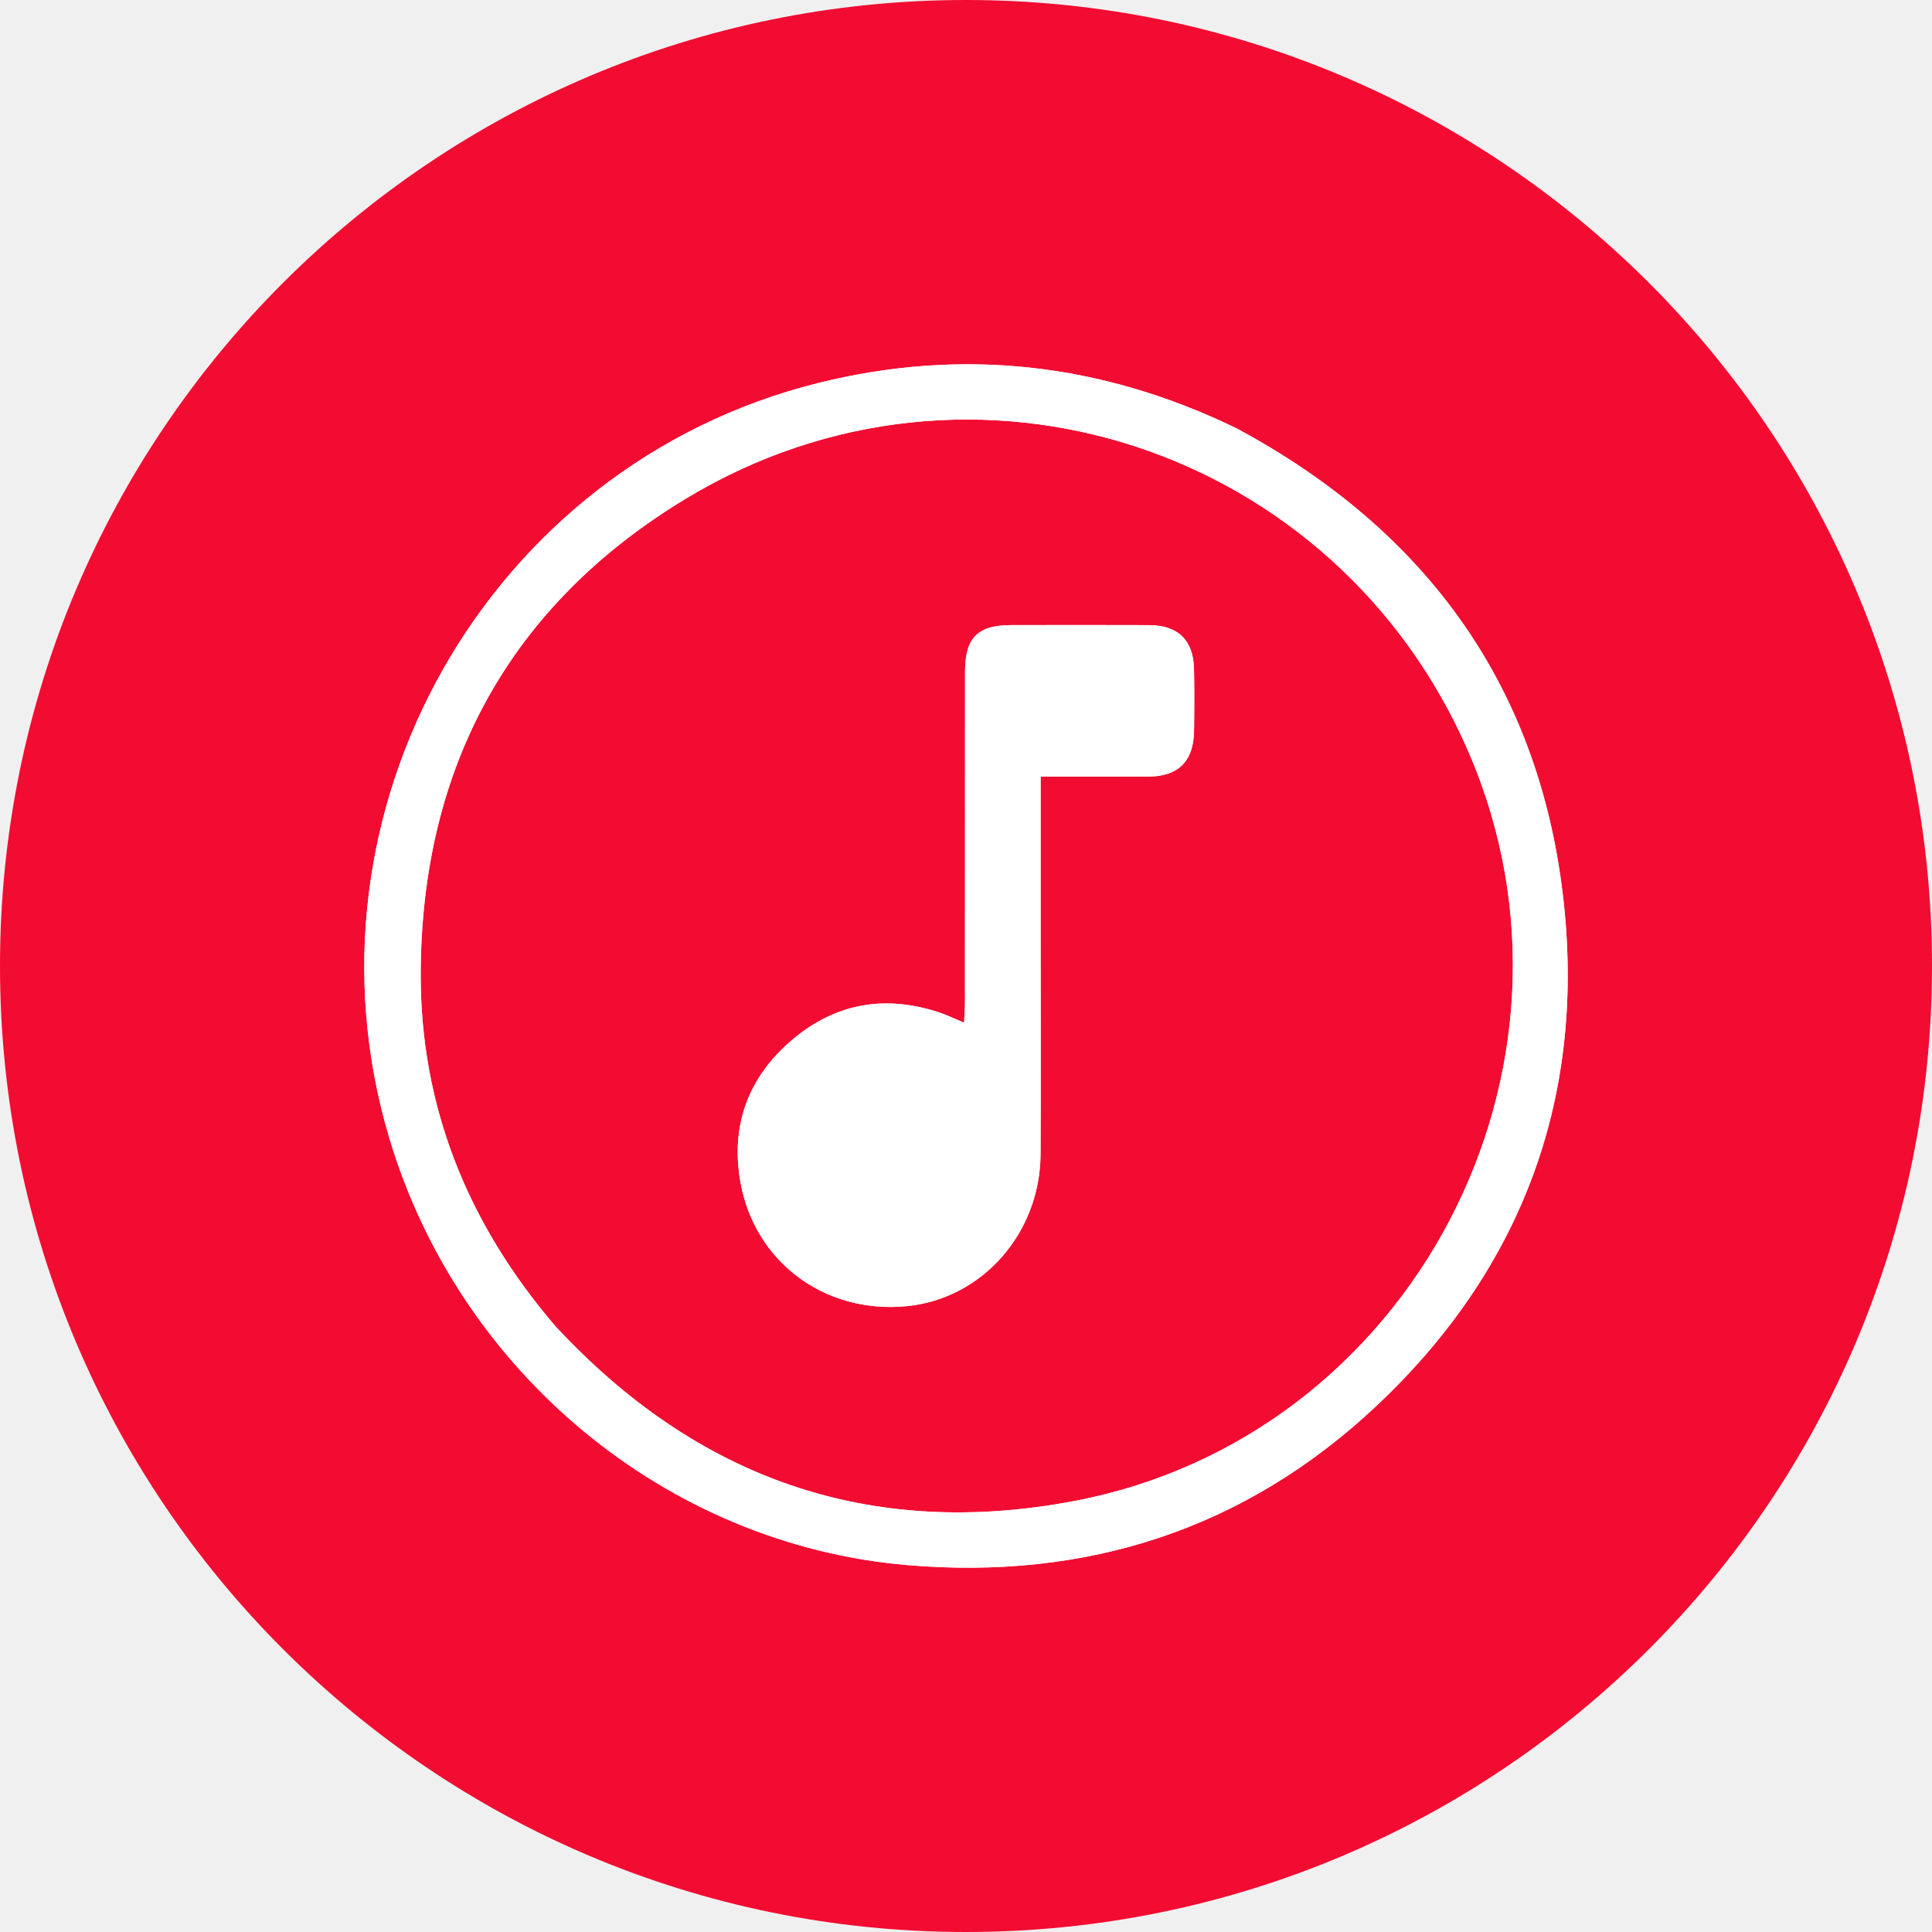
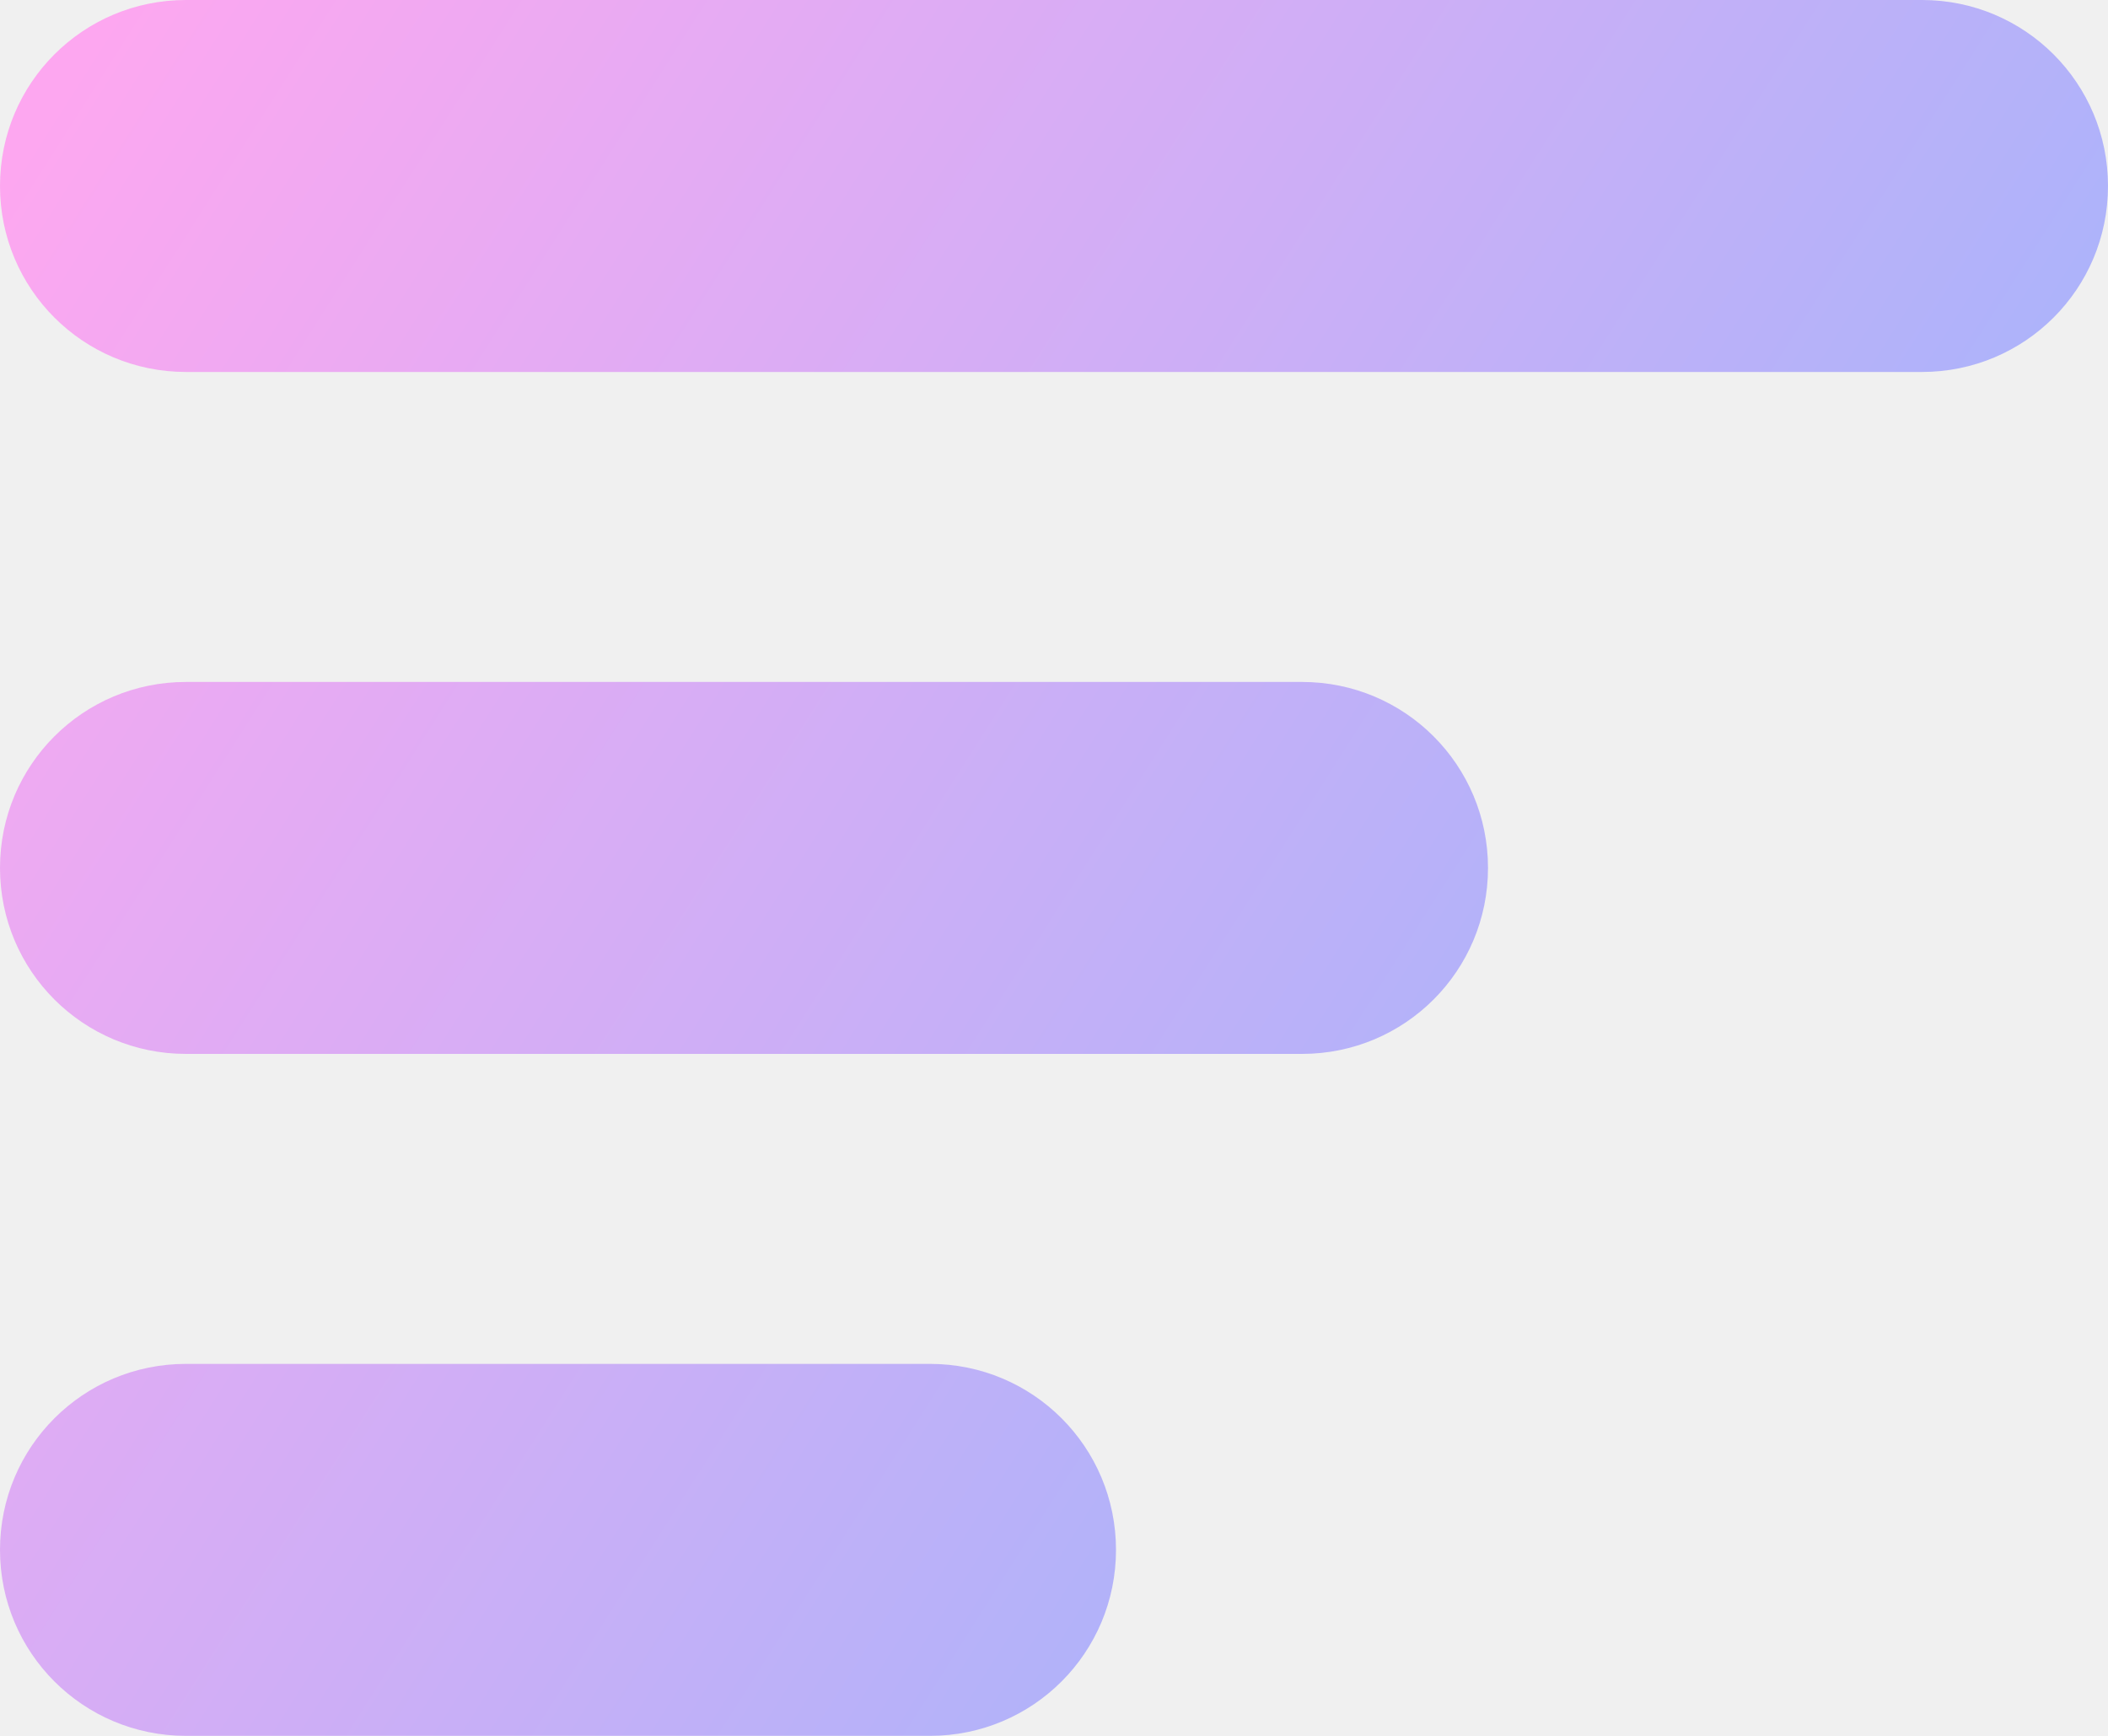
- <svg xmlns="http://www.w3.org/2000/svg" version="1.1" id="Layer_1" x="0px" y="0px" width="100%" viewBox="0 0 512 512" enable-background="new 0 0 512 512">
-   <path d="M 512 256 C 512 397.385 397.385 512 256 512 C 114.615 512 0 397.385 0 256 C 0 114.615 114.615 0 256 0 C 397.385 0 512 114.615 512 256 Z M 216.877 101.494 C 129.312 123.247 77.337 215.006 103.18 301.61 C 121.687 363.631 176.581 409.295 240.38 414.757 C 287.712 418.809 329.728 405.453 364.631 372.705 C 402.973 336.73 419.903 291.754 414.474 239.817 C 408.507 182.738 378.509 140.758 327.553 113.442 C 291.849 96.169 254.947 92.037 216.877 101.494 Z M 111.49 258.009 C 111.657 203.346 135.045 160.293 181.947 132.029 C 257.535 86.476 354.347 118.494 389.27 199.487 C 425.321 283.1 374.187 380.741 284.761 397.772 C 230.539 408.099 184.56 391.825 147.1 351.356 C 123.778 324.1 111.384 293.035 111.49 258.009 Z M 275.782 205.816 C 285.751 205.816 295.066 205.859 304.381 205.802 C 312.272 205.755 316.316 201.706 316.432 193.751 C 316.512 188.253 316.544 182.75 316.422 177.253 C 316.252 169.635 312.169 165.693 304.507 165.667 C 292.342 165.626 280.176 165.637 268.011 165.66 C 259.036 165.678 255.746 169.021 255.743 178.109 C 255.734 207.273 255.743 236.436 255.729 265.6 C 255.729 267.311 255.584 269.021 255.493 271.034 C 252.926 269.96 250.993 269 248.965 268.328 C 234.723 263.608 221.596 265.768 210.09 275.438 C 198.291 285.355 193.507 298.277 196.25 313.409 C 200.094 334.613 218.73 348.223 240.237 346.153 C 260.242 344.228 275.646 326.851 275.757 305.878 C 275.856 287.047 275.781 268.215 275.782 248.883 C 275.782 234.286 275.782 220.188 275.782 205.816 Z" fill="rgb(242, 12, 50)" />
-   <path d="M 216.877 101.494 C 129.312 123.247 77.337 215.006 103.18 301.61 C 121.687 363.631 176.581 409.295 240.38 414.757 C 287.712 418.809 329.728 405.453 364.631 372.705 C 402.973 336.73 419.903 291.754 414.474 239.817 C 408.507 182.738 378.509 140.758 327.553 113.442 C 291.849 96.169 254.947 92.037 216.877 101.494 Z M 111.49 258.009 C 111.657 203.346 135.045 160.293 181.947 132.029 C 257.535 86.476 354.347 118.494 389.27 199.487 C 425.321 283.1 374.187 380.741 284.761 397.772 C 230.539 408.099 184.56 391.825 147.1 351.356 C 123.778 324.1 111.384 293.035 111.49 258.009 Z M 275.782 205.816 C 285.751 205.816 295.066 205.859 304.381 205.802 C 312.272 205.755 316.316 201.706 316.432 193.751 C 316.512 188.253 316.544 182.75 316.422 177.253 C 316.252 169.635 312.169 165.693 304.507 165.667 C 292.342 165.626 280.176 165.637 268.011 165.66 C 259.036 165.678 255.746 169.021 255.743 178.109 C 255.734 207.273 255.743 236.436 255.729 265.6 C 255.729 267.311 255.584 269.021 255.493 271.034 C 252.926 269.96 250.993 269 248.965 268.328 C 234.723 263.608 221.596 265.768 210.09 275.438 C 198.291 285.355 193.507 298.277 196.25 313.409 C 200.094 334.613 218.73 348.223 240.237 346.153 C 260.242 344.228 275.646 326.851 275.757 305.878 C 275.856 287.047 275.781 268.215 275.782 248.883 C 275.782 234.286 275.782 220.188 275.782 205.816 Z" fill="#fff" />
+ <svg xmlns="http://www.w3.org/2000/svg" xmlns:xlink="http://www.w3.org/1999/xlink" width="278.17mm" height="229.082mm" viewBox="0 0 278.17 229.082" version="1.1" id="svg1" xml:space="preserve">
+   <defs id="defs1">
+     <linearGradient id="linearGradient1">
+       <stop style="stop-color:#fda7f0;stop-opacity:0.996;" offset="0" id="stop1" />
+       <stop style="stop-color:#8fb7fe;stop-opacity:0.996;" offset="1" id="stop2" />
+     </linearGradient>
+     <linearGradient xlink:href="#linearGradient1" id="linearGradient11" gradientUnits="userSpaceOnUse" x1="4" y1="6.5" x2="21" y2="17.312" gradientTransform="matrix(16.36297,0,0,16.36297,-1258.621,-547.1055)" />
+   </defs>
+   <g id="layer1" transform="translate(1193.169,465.2907)">
+     <path id="path1" style="fill:url(#linearGradient11);stroke-width:16.363" d="M -1168.625 -465.291 C -1182.206 -465.291 -1193.169 -454.328 -1193.169 -440.746 C -1193.169 -427.165 -1182.206 -416.202 -1168.625 -416.202 L -939.543 -416.202 C -925.962 -416.202 -914.999 -427.165 -914.999 -440.746 C -914.999 -454.328 -925.962 -465.291 -939.543 -465.291 L -1168.625 -465.291 z M -1168.625 -375.294 C -1182.206 -375.294 -1193.169 -364.331 -1193.169 -350.75 C -1193.169 -337.169 -1182.206 -326.206 -1168.625 -326.206 L -1021.358 -326.206 C -1007.777 -326.206 -996.814 -337.169 -996.814 -350.75 C -996.814 -364.331 -1007.777 -375.294 -1021.358 -375.294 L -1168.625 -375.294 z M -1168.625 -285.298 C -1182.206 -285.298 -1193.169 -274.335 -1193.169 -260.754 C -1193.169 -247.173 -1182.206 -236.209 -1168.625 -236.209 L -1070.447 -236.209 C -1056.866 -236.209 -1045.903 -247.173 -1045.903 -260.754 C -1045.903 -274.335 -1056.866 -285.298 -1070.447 -285.298 L -1168.625 -285.298 z " />
+   </g>
</svg>
